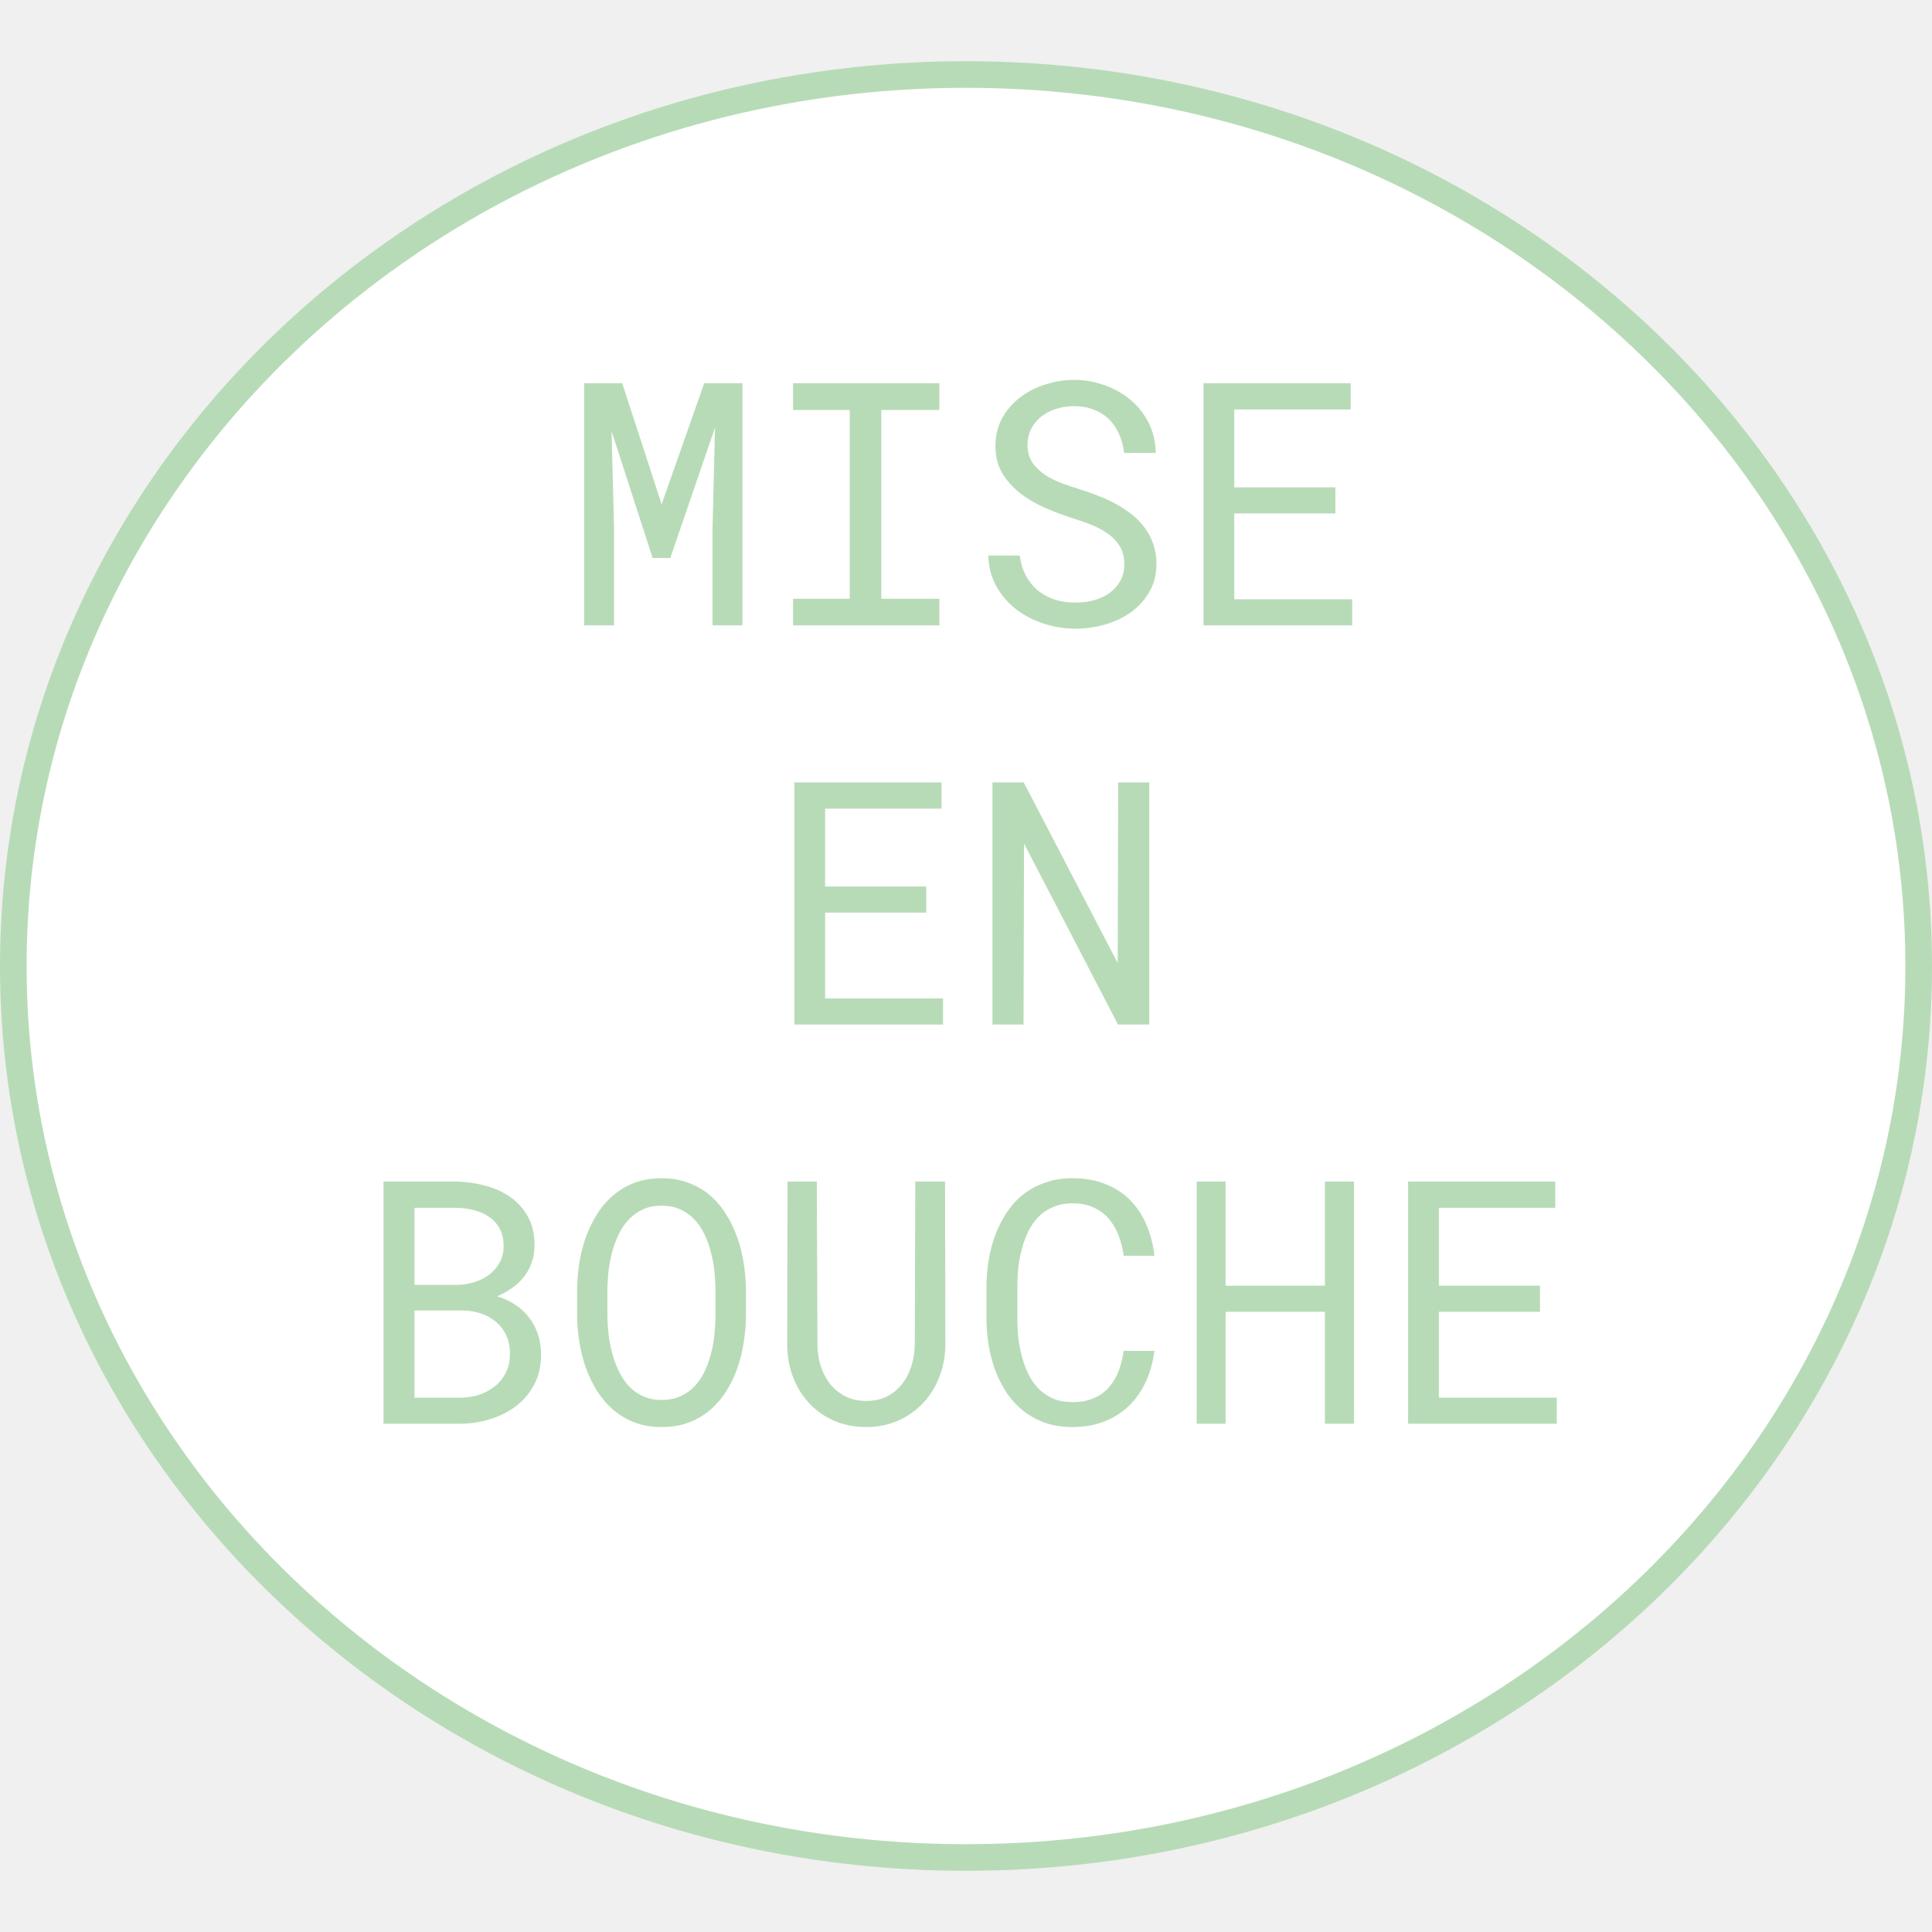
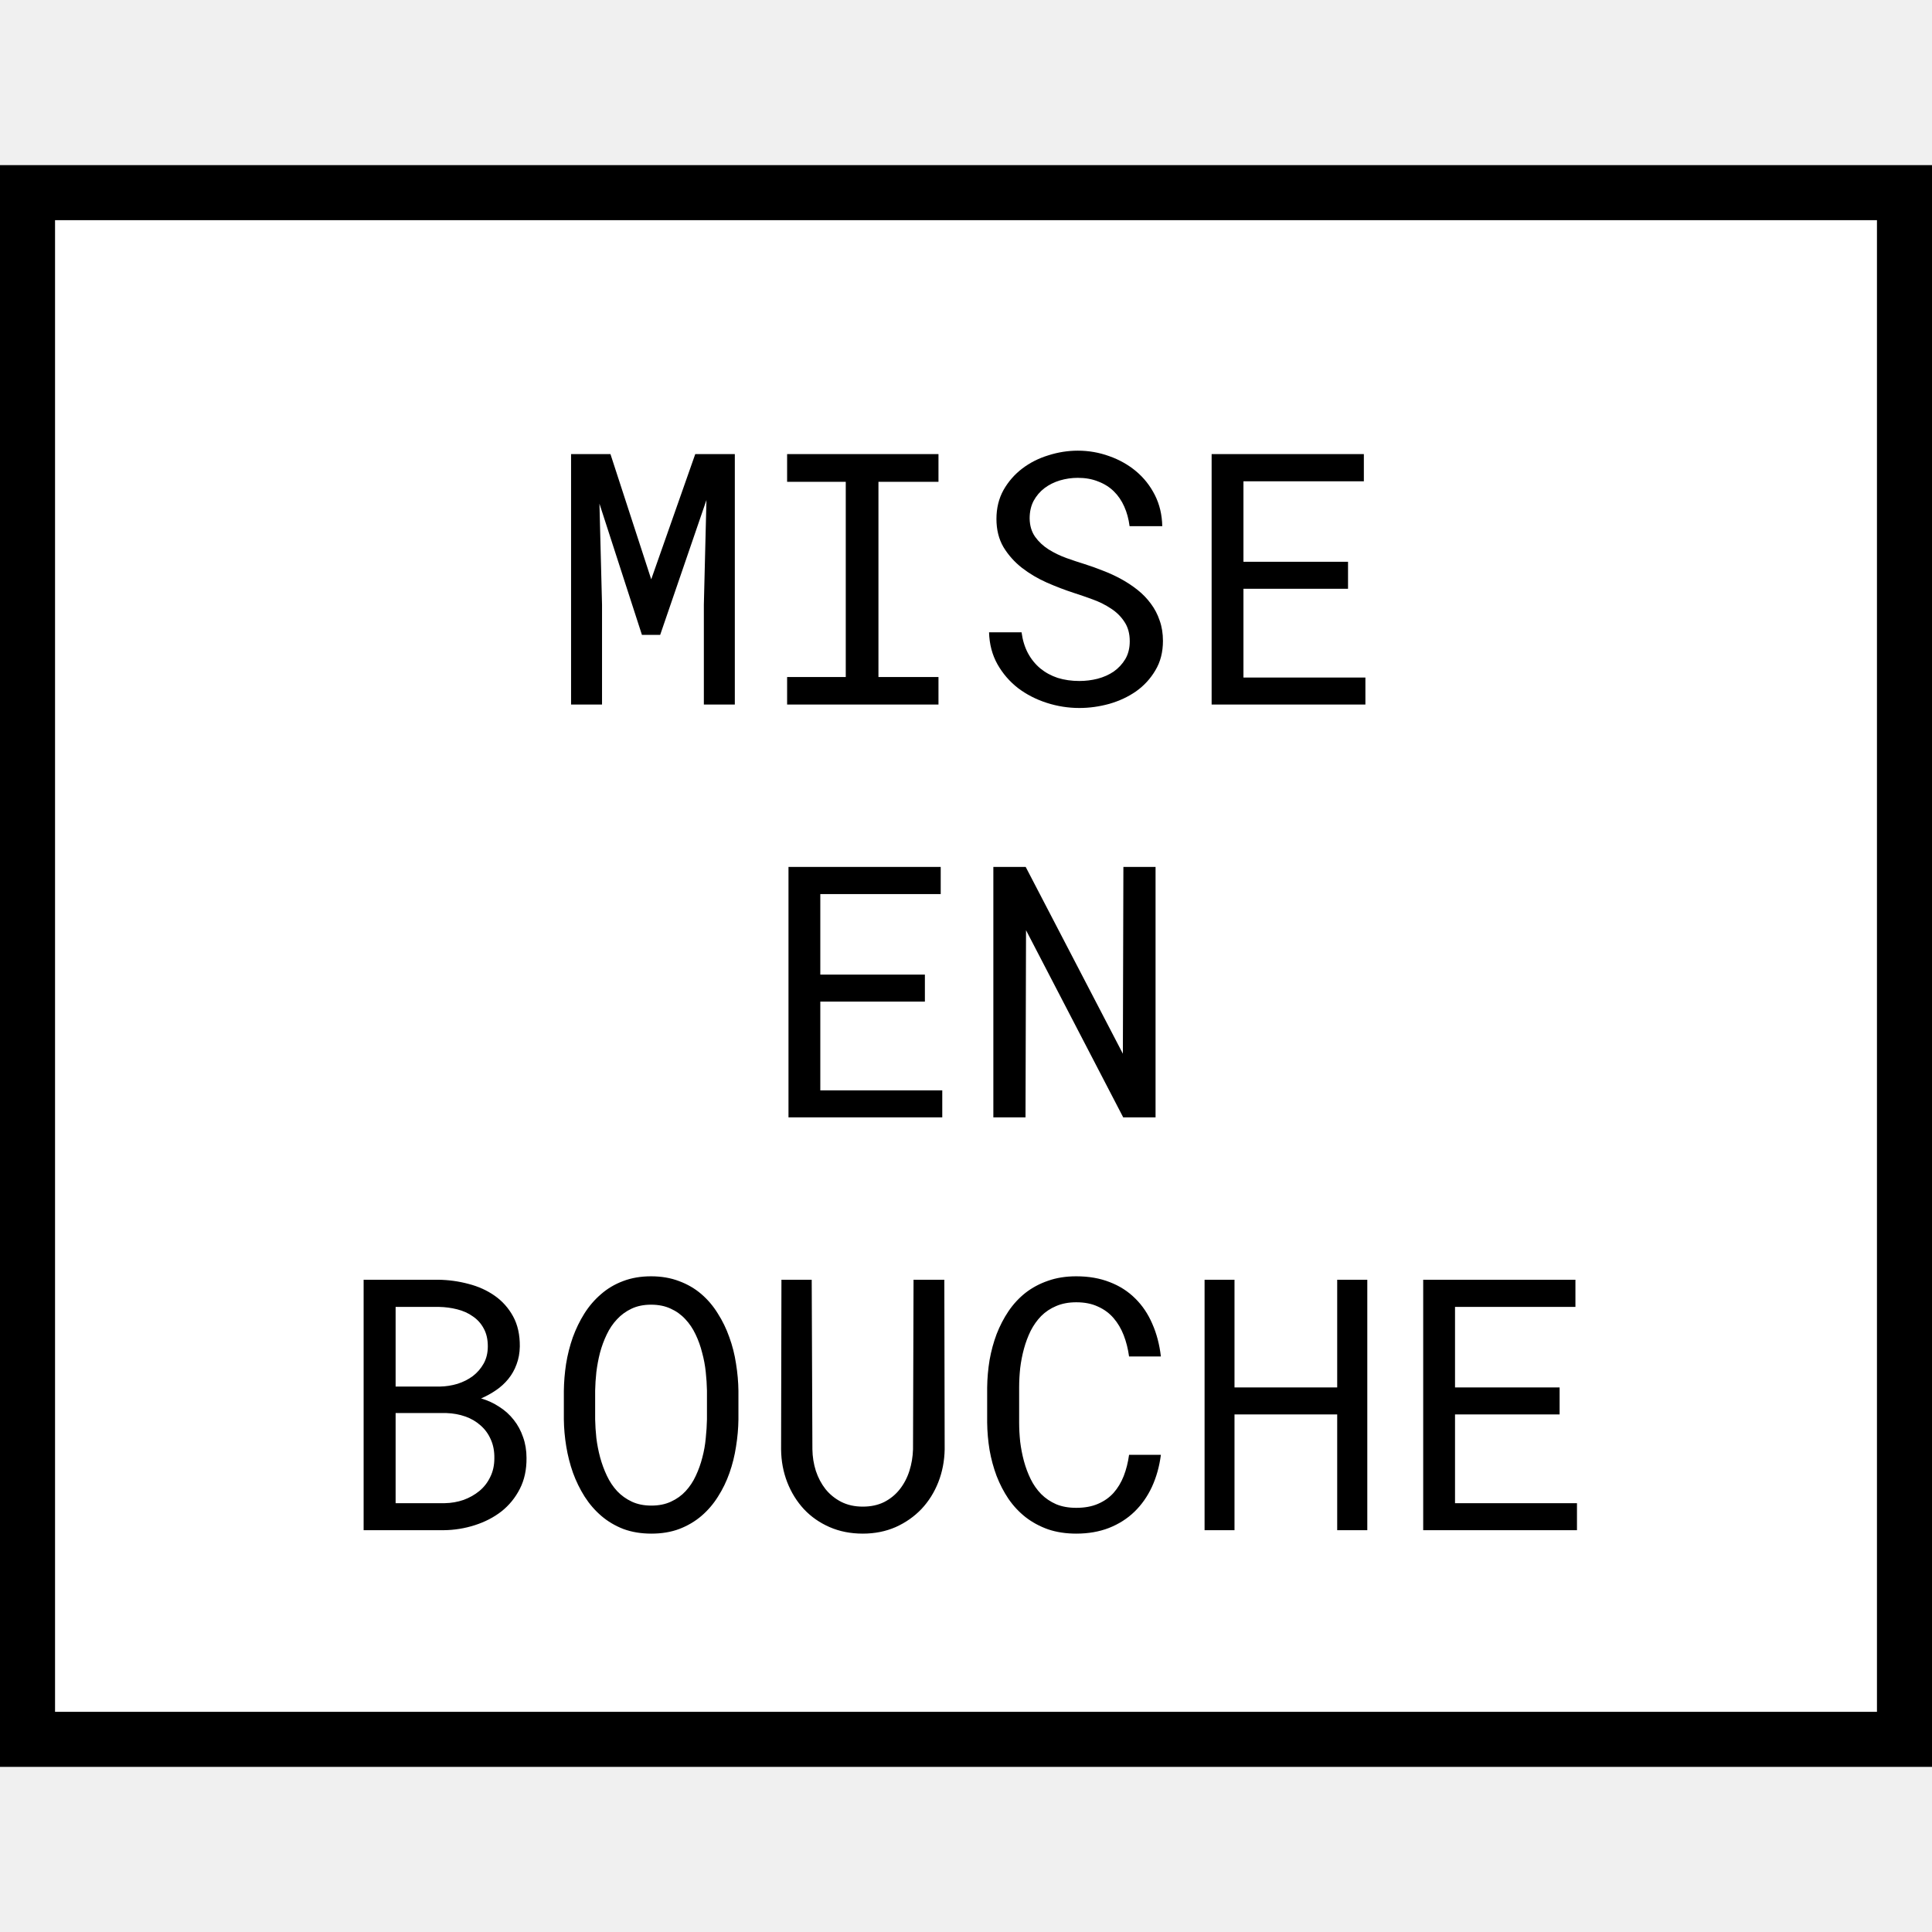
- <svg xmlns="http://www.w3.org/2000/svg" width="200" height="200" viewBox="0 0 363 340" fill="none">
-   <path d="M360.5 170C360.5 262.356 280.516 337.5 181.5 337.5C82.484 337.5 2.5 262.356 2.5 170C2.5 77.644 82.484 2.5 181.5 2.5C280.516 2.5 360.5 77.644 360.5 170Z" fill="white" stroke="#B8DBB7" stroke-width="5" />
-   <path d="M116.906 60.5L124.312 83.25L132.312 60.5H139.5V106H133.875V87.844L134.344 68.844L125.938 93.344H122.625L114.906 69.5L115.375 87.844V106H109.75V60.5H116.906ZM149 60.5H176.5V65.531H165.594V101H176.5V106H149V101H159.656V65.531H149V60.5ZM211.25 94.5C211.25 93.104 210.927 91.927 210.281 90.969C209.656 90.01 208.844 89.208 207.844 88.562C206.844 87.896 205.74 87.344 204.531 86.906C203.344 86.469 202.198 86.073 201.094 85.719C199.49 85.198 197.854 84.573 196.188 83.844C194.542 83.115 193.031 82.219 191.656 81.156C190.302 80.094 189.188 78.844 188.312 77.406C187.458 75.948 187.031 74.24 187.031 72.281C187.031 70.323 187.458 68.573 188.312 67.031C189.188 65.49 190.323 64.188 191.719 63.125C193.115 62.062 194.698 61.26 196.469 60.719C198.24 60.156 200.021 59.875 201.812 59.875C203.792 59.875 205.698 60.208 207.531 60.875C209.365 61.521 210.99 62.438 212.406 63.625C213.823 64.812 214.958 66.25 215.812 67.938C216.667 69.625 217.115 71.51 217.156 73.594H211.219C211.052 72.281 210.729 71.094 210.25 70.031C209.771 68.948 209.135 68.021 208.344 67.25C207.552 66.479 206.604 65.885 205.5 65.469C204.417 65.031 203.188 64.812 201.812 64.812C200.708 64.812 199.625 64.969 198.562 65.281C197.521 65.594 196.583 66.062 195.75 66.688C194.938 67.312 194.281 68.083 193.781 69C193.302 69.917 193.062 70.979 193.062 72.188C193.083 73.5 193.417 74.615 194.062 75.531C194.708 76.427 195.521 77.188 196.5 77.812C197.5 78.438 198.573 78.958 199.719 79.375C200.885 79.792 201.979 80.156 203 80.469C204.125 80.823 205.26 81.229 206.406 81.688C207.552 82.125 208.656 82.635 209.719 83.219C210.781 83.802 211.771 84.458 212.688 85.188C213.604 85.917 214.406 86.75 215.094 87.688C215.781 88.604 216.312 89.625 216.688 90.75C217.083 91.854 217.281 93.083 217.281 94.438C217.281 96.479 216.823 98.26 215.906 99.781C215.01 101.302 213.844 102.573 212.406 103.594C210.969 104.594 209.344 105.354 207.531 105.875C205.719 106.375 203.906 106.625 202.094 106.625C200.073 106.625 198.094 106.312 196.156 105.688C194.219 105.062 192.479 104.167 190.938 103C189.417 101.812 188.177 100.375 187.219 98.688C186.26 96.979 185.75 95.042 185.688 92.875H191.594C191.781 94.292 192.167 95.552 192.75 96.656C193.333 97.74 194.083 98.667 195 99.438C195.917 100.188 196.969 100.76 198.156 101.156C199.365 101.531 200.677 101.719 202.094 101.719C203.219 101.719 204.323 101.583 205.406 101.312C206.51 101.021 207.49 100.583 208.344 100C209.198 99.396 209.896 98.646 210.438 97.75C210.979 96.833 211.25 95.75 211.25 94.5ZM250.906 84.969H231.906V101.094H254.062V106H226.125V60.5H253.781V65.438H231.906V80.062H250.906V84.969ZM174.031 159.969H155.031V176.094H177.188V181H149.25V135.5H176.906V140.438H155.031V155.062H174.031V159.969ZM215.938 181H210.062L192.406 147L192.312 181H186.469V135.5H192.344L210 169.438L210.094 135.5H215.938V181ZM72.062 256V210.5H85.594C87.469 210.521 89.302 210.771 91.094 211.25C92.885 211.708 94.479 212.427 95.875 213.406C97.271 214.385 98.385 215.635 99.219 217.156C100.052 218.677 100.458 220.5 100.438 222.625C100.417 223.812 100.219 224.896 99.844 225.875C99.49 226.854 98.99 227.74 98.344 228.531C97.719 229.302 96.979 229.979 96.125 230.562C95.271 231.146 94.365 231.646 93.406 232.062C94.615 232.417 95.719 232.927 96.719 233.594C97.74 234.24 98.615 235.031 99.344 235.969C100.073 236.885 100.635 237.927 101.031 239.094C101.448 240.26 101.656 241.521 101.656 242.875C101.677 245 101.271 246.875 100.438 248.5C99.604 250.125 98.49 251.49 97.094 252.594C95.698 253.677 94.083 254.51 92.25 255.094C90.438 255.677 88.562 255.979 86.625 256H72.062ZM77.875 234.719V251.094H86.781C87.99 251.073 89.135 250.875 90.219 250.5C91.302 250.104 92.26 249.562 93.094 248.875C93.927 248.188 94.583 247.344 95.062 246.344C95.562 245.344 95.812 244.208 95.812 242.938C95.833 241.646 95.615 240.5 95.156 239.5C94.719 238.5 94.104 237.656 93.312 236.969C92.521 236.26 91.594 235.719 90.531 235.344C89.469 234.969 88.323 234.76 87.094 234.719H77.875ZM77.875 229.906H85.938C87.021 229.885 88.083 229.719 89.125 229.406C90.167 229.073 91.094 228.604 91.906 228C92.719 227.375 93.375 226.615 93.875 225.719C94.375 224.823 94.625 223.781 94.625 222.594C94.625 221.323 94.375 220.24 93.875 219.344C93.396 218.448 92.74 217.719 91.906 217.156C91.094 216.573 90.146 216.146 89.062 215.875C88 215.604 86.906 215.458 85.781 215.438H77.875V229.906ZM140.156 235.875C140.135 237.5 139.99 239.146 139.719 240.812C139.469 242.458 139.073 244.052 138.531 245.594C137.99 247.135 137.292 248.573 136.438 249.906C135.604 251.24 134.604 252.406 133.438 253.406C132.271 254.406 130.927 255.198 129.406 255.781C127.906 256.344 126.219 256.625 124.344 256.625C122.469 256.625 120.771 256.344 119.25 255.781C117.75 255.198 116.417 254.406 115.25 253.406C114.083 252.406 113.073 251.24 112.219 249.906C111.365 248.552 110.656 247.104 110.094 245.562C109.552 244.021 109.146 242.427 108.875 240.781C108.604 239.135 108.458 237.5 108.438 235.875V230.688C108.458 229.062 108.594 227.427 108.844 225.781C109.115 224.115 109.521 222.51 110.062 220.969C110.625 219.427 111.323 217.99 112.156 216.656C113.01 215.302 114.021 214.125 115.188 213.125C116.354 212.104 117.688 211.312 119.188 210.75C120.708 210.167 122.406 209.875 124.281 209.875C126.156 209.875 127.854 210.167 129.375 210.75C130.896 211.312 132.24 212.094 133.406 213.094C134.573 214.094 135.573 215.271 136.406 216.625C137.26 217.958 137.958 219.396 138.5 220.938C139.062 222.479 139.469 224.083 139.719 225.75C139.99 227.417 140.135 229.062 140.156 230.688V235.875ZM134.438 230.625C134.417 229.542 134.344 228.417 134.219 227.25C134.094 226.062 133.875 224.896 133.562 223.75C133.271 222.583 132.875 221.479 132.375 220.438C131.875 219.375 131.25 218.448 130.5 217.656C129.75 216.844 128.865 216.208 127.844 215.75C126.823 215.271 125.635 215.031 124.281 215.031C122.948 215.031 121.771 215.271 120.75 215.75C119.729 216.229 118.844 216.875 118.094 217.688C117.344 218.479 116.719 219.406 116.219 220.469C115.719 221.51 115.312 222.615 115 223.781C114.708 224.927 114.49 226.094 114.344 227.281C114.219 228.448 114.146 229.562 114.125 230.625V235.875C114.146 236.938 114.219 238.062 114.344 239.25C114.49 240.438 114.719 241.615 115.031 242.781C115.344 243.927 115.75 245.031 116.25 246.094C116.75 247.156 117.375 248.094 118.125 248.906C118.875 249.698 119.76 250.333 120.781 250.812C121.802 251.292 122.99 251.531 124.344 251.531C125.698 251.531 126.885 251.292 127.906 250.812C128.948 250.333 129.833 249.698 130.562 248.906C131.312 248.094 131.927 247.167 132.406 246.125C132.906 245.062 133.302 243.958 133.594 242.812C133.906 241.646 134.115 240.469 134.219 239.281C134.344 238.094 134.417 236.958 134.438 235.875V230.625ZM177.562 210.5L177.625 241.312C177.583 243.438 177.198 245.427 176.469 247.281C175.74 249.135 174.719 250.76 173.406 252.156C172.094 253.531 170.531 254.625 168.719 255.438C166.906 256.229 164.917 256.625 162.75 256.625C160.542 256.625 158.531 256.229 156.719 255.438C154.906 254.646 153.354 253.562 152.062 252.188C150.771 250.792 149.76 249.167 149.031 247.312C148.302 245.438 147.927 243.438 147.906 241.312L147.969 210.5H153.469L153.594 241.312C153.615 242.667 153.823 243.969 154.219 245.219C154.635 246.469 155.219 247.573 155.969 248.531C156.74 249.49 157.688 250.26 158.812 250.844C159.958 251.427 161.271 251.719 162.75 251.719C164.229 251.719 165.531 251.438 166.656 250.875C167.781 250.292 168.719 249.521 169.469 248.562C170.24 247.583 170.823 246.469 171.219 245.219C171.615 243.969 171.833 242.667 171.875 241.312L171.969 210.5H177.562ZM216.906 242.312C216.635 244.417 216.094 246.354 215.281 248.125C214.469 249.875 213.406 251.385 212.094 252.656C210.802 253.906 209.26 254.885 207.469 255.594C205.698 256.281 203.719 256.625 201.531 256.625C199.656 256.625 197.948 256.365 196.406 255.844C194.885 255.302 193.521 254.562 192.312 253.625C191.125 252.688 190.094 251.583 189.219 250.312C188.365 249.042 187.646 247.656 187.062 246.156C186.5 244.656 186.073 243.083 185.781 241.438C185.51 239.792 185.365 238.125 185.344 236.438V230.094C185.365 228.406 185.51 226.74 185.781 225.094C186.073 223.448 186.5 221.875 187.062 220.375C187.646 218.875 188.365 217.49 189.219 216.219C190.094 214.927 191.125 213.812 192.312 212.875C193.521 211.938 194.885 211.208 196.406 210.688C197.927 210.146 199.635 209.875 201.531 209.875C203.802 209.875 205.833 210.229 207.625 210.938C209.417 211.625 210.958 212.615 212.25 213.906C213.542 215.177 214.573 216.708 215.344 218.5C216.135 220.292 216.656 222.271 216.906 224.438H211.125C210.938 223.062 210.615 221.781 210.156 220.594C209.698 219.406 209.083 218.365 208.312 217.469C207.542 216.573 206.594 215.875 205.469 215.375C204.365 214.854 203.052 214.594 201.531 214.594C200.156 214.594 198.938 214.823 197.875 215.281C196.833 215.719 195.927 216.323 195.156 217.094C194.406 217.865 193.771 218.76 193.25 219.781C192.75 220.802 192.344 221.885 192.031 223.031C191.719 224.177 191.49 225.354 191.344 226.562C191.219 227.75 191.156 228.906 191.156 230.031V236.438C191.156 237.562 191.219 238.729 191.344 239.938C191.49 241.125 191.719 242.302 192.031 243.469C192.344 244.615 192.75 245.698 193.25 246.719C193.75 247.74 194.385 248.646 195.156 249.438C195.927 250.208 196.833 250.823 197.875 251.281C198.917 251.719 200.135 251.938 201.531 251.938C203.052 251.938 204.365 251.698 205.469 251.219C206.594 250.74 207.542 250.073 208.312 249.219C209.083 248.344 209.698 247.323 210.156 246.156C210.615 244.969 210.938 243.688 211.125 242.312H216.906ZM254.406 256H248.938V234.969H230.281V256H224.844V210.5H230.281V230.062H248.938V210.5H254.406V256ZM289.344 234.969H270.344V251.094H292.5V256H264.562V210.5H292.219V215.438H270.344V230.062H289.344V234.969Z" fill="#B8DBB7" />
+ <svg xmlns="http://www.w3.org/2000/svg" width="200" height="200" viewBox="0 0 351 291" fill="none">
+   <rect x="5" y="5" width="341" height="281" fill="white" stroke="black" stroke-width="10" />
+   <path d="M110.906 52.5L118.312 75.25L126.312 52.5H133.5V98H127.875V79.844L128.344 60.844L119.938 85.344H116.625L108.906 61.5L109.375 79.844V98H103.75V52.5H110.906ZM143 52.5H170.5V57.531H159.594V93H170.5V98H143V93H153.656V57.531H143V52.5ZM205.25 86.5C205.25 85.104 204.927 83.927 204.281 82.969C203.656 82.01 202.844 81.208 201.844 80.562C200.844 79.896 199.74 79.344 198.531 78.906C197.344 78.469 196.198 78.073 195.094 77.719C193.49 77.198 191.854 76.573 190.188 75.844C188.542 75.115 187.031 74.219 185.656 73.156C184.302 72.094 183.188 70.844 182.312 69.406C181.458 67.948 181.031 66.24 181.031 64.281C181.031 62.323 181.458 60.573 182.312 59.031C183.188 57.49 184.323 56.188 185.719 55.125C187.115 54.062 188.698 53.26 190.469 52.719C192.24 52.156 194.021 51.875 195.812 51.875C197.792 51.875 199.698 52.208 201.531 52.875C203.365 53.521 204.99 54.438 206.406 55.625C207.823 56.812 208.958 58.25 209.812 59.938C210.667 61.625 211.115 63.51 211.156 65.594H205.219C205.052 64.281 204.729 63.094 204.25 62.031C203.771 60.948 203.135 60.021 202.344 59.25C201.552 58.479 200.604 57.885 199.5 57.469C198.417 57.031 197.188 56.812 195.812 56.812C194.708 56.812 193.625 56.969 192.562 57.281C191.521 57.594 190.583 58.062 189.75 58.688C188.938 59.312 188.281 60.083 187.781 61C187.302 61.917 187.062 62.979 187.062 64.188C187.083 65.5 187.417 66.615 188.062 67.531C188.708 68.427 189.521 69.188 190.5 69.812C191.5 70.438 192.573 70.958 193.719 71.375C194.885 71.792 195.979 72.156 197 72.469C198.125 72.823 199.26 73.229 200.406 73.688C201.552 74.125 202.656 74.635 203.719 75.219C204.781 75.802 205.771 76.458 206.688 77.188C207.604 77.917 208.406 78.75 209.094 79.688C209.781 80.604 210.312 81.625 210.688 82.75C211.083 83.854 211.281 85.083 211.281 86.438C211.281 88.479 210.823 90.26 209.906 91.781C209.01 93.302 207.844 94.573 206.406 95.594C204.969 96.594 203.344 97.354 201.531 97.875C199.719 98.375 197.906 98.625 196.094 98.625C194.073 98.625 192.094 98.312 190.156 97.688C188.219 97.062 186.479 96.167 184.938 95C183.417 93.812 182.177 92.375 181.219 90.688C180.26 88.979 179.75 87.042 179.688 84.875H185.594C185.781 86.292 186.167 87.552 186.75 88.656C187.333 89.74 188.083 90.667 189 91.438C189.917 92.188 190.969 92.76 192.156 93.156C193.365 93.531 194.677 93.719 196.094 93.719C197.219 93.719 198.323 93.583 199.406 93.312C200.51 93.021 201.49 92.583 202.344 92C203.198 91.396 203.896 90.646 204.438 89.75C204.979 88.833 205.25 87.75 205.25 86.5ZM244.906 76.969H225.906V93.094H248.062V98H220.125V52.5H247.781V57.438H225.906V72.062H244.906V76.969ZM168.031 151.969H149.031V168.094H171.188V173H143.25V127.5H170.906V132.438H149.031V147.062H168.031V151.969ZM209.938 173H204.062L186.406 139L186.312 173H180.469V127.5H186.344L204 161.438L204.094 127.5H209.938V173ZM66.062 248V202.5H79.594C81.469 202.521 83.302 202.771 85.094 203.25C86.885 203.708 88.479 204.427 89.875 205.406C91.271 206.385 92.385 207.635 93.219 209.156C94.052 210.677 94.458 212.5 94.438 214.625C94.417 215.812 94.219 216.896 93.844 217.875C93.49 218.854 92.99 219.74 92.344 220.531C91.719 221.302 90.979 221.979 90.125 222.562C89.271 223.146 88.365 223.646 87.406 224.062C88.615 224.417 89.719 224.927 90.719 225.594C91.74 226.24 92.615 227.031 93.344 227.969C94.073 228.885 94.635 229.927 95.031 231.094C95.448 232.26 95.656 233.521 95.656 234.875C95.677 237 95.271 238.875 94.438 240.5C93.604 242.125 92.49 243.49 91.094 244.594C89.698 245.677 88.083 246.51 86.25 247.094C84.438 247.677 82.562 247.979 80.625 248H66.062ZM71.875 226.719V243.094H80.781C81.99 243.073 83.135 242.875 84.219 242.5C85.302 242.104 86.26 241.562 87.094 240.875C87.927 240.188 88.583 239.344 89.062 238.344C89.562 237.344 89.812 236.208 89.812 234.938C89.833 233.646 89.615 232.5 89.156 231.5C88.719 230.5 88.104 229.656 87.312 228.969C86.521 228.26 85.594 227.719 84.531 227.344C83.469 226.969 82.323 226.76 81.094 226.719H71.875ZM71.875 221.906H79.938C81.021 221.885 82.083 221.719 83.125 221.406C84.167 221.073 85.094 220.604 85.906 220C86.719 219.375 87.375 218.615 87.875 217.719C88.375 216.823 88.625 215.781 88.625 214.594C88.625 213.323 88.375 212.24 87.875 211.344C87.396 210.448 86.74 209.719 85.906 209.156C85.094 208.573 84.146 208.146 83.062 207.875C82 207.604 80.906 207.458 79.781 207.438H71.875V221.906ZM134.156 227.875C134.135 229.5 133.99 231.146 133.719 232.812C133.469 234.458 133.073 236.052 132.531 237.594C131.99 239.135 131.292 240.573 130.438 241.906C129.604 243.24 128.604 244.406 127.438 245.406C126.271 246.406 124.927 247.198 123.406 247.781C121.906 248.344 120.219 248.625 118.344 248.625C116.469 248.625 114.771 248.344 113.25 247.781C111.75 247.198 110.417 246.406 109.25 245.406C108.083 244.406 107.073 243.24 106.219 241.906C105.365 240.552 104.656 239.104 104.094 237.562C103.552 236.021 103.146 234.427 102.875 232.781C102.604 231.135 102.458 229.5 102.438 227.875V222.688C102.458 221.062 102.594 219.427 102.844 217.781C103.115 216.115 103.521 214.51 104.062 212.969C104.625 211.427 105.323 209.99 106.156 208.656C107.01 207.302 108.021 206.125 109.188 205.125C110.354 204.104 111.688 203.312 113.188 202.75C114.708 202.167 116.406 201.875 118.281 201.875C120.156 201.875 121.854 202.167 123.375 202.75C124.896 203.312 126.24 204.094 127.406 205.094C128.573 206.094 129.573 207.271 130.406 208.625C131.26 209.958 131.958 211.396 132.5 212.938C133.062 214.479 133.469 216.083 133.719 217.75C133.99 219.417 134.135 221.062 134.156 222.688V227.875ZM128.438 222.625C128.417 221.542 128.344 220.417 128.219 219.25C128.094 218.062 127.875 216.896 127.562 215.75C127.271 214.583 126.875 213.479 126.375 212.438C125.875 211.375 125.25 210.448 124.5 209.656C123.75 208.844 122.865 208.208 121.844 207.75C120.823 207.271 119.635 207.031 118.281 207.031C116.948 207.031 115.771 207.271 114.75 207.75C113.729 208.229 112.844 208.875 112.094 209.688C111.344 210.479 110.719 211.406 110.219 212.469C109.719 213.51 109.312 214.615 109 215.781C108.708 216.927 108.49 218.094 108.344 219.281C108.219 220.448 108.146 221.562 108.125 222.625V227.875C108.146 228.938 108.219 230.062 108.344 231.25C108.49 232.438 108.719 233.615 109.031 234.781C109.344 235.927 109.75 237.031 110.25 238.094C110.75 239.156 111.375 240.094 112.125 240.906C112.875 241.698 113.76 242.333 114.781 242.812C115.802 243.292 116.99 243.531 118.344 243.531C119.698 243.531 120.885 243.292 121.906 242.812C122.948 242.333 123.833 241.698 124.562 240.906C125.312 240.094 125.927 239.167 126.406 238.125C126.906 237.062 127.302 235.958 127.594 234.812C127.906 233.646 128.115 232.469 128.219 231.281C128.344 230.094 128.417 228.958 128.438 227.875V222.625ZM171.562 202.5L171.625 233.312C171.583 235.438 171.198 237.427 170.469 239.281C169.74 241.135 168.719 242.76 167.406 244.156C166.094 245.531 164.531 246.625 162.719 247.438C160.906 248.229 158.917 248.625 156.75 248.625C154.542 248.625 152.531 248.229 150.719 247.438C148.906 246.646 147.354 245.562 146.062 244.188C144.771 242.792 143.76 241.167 143.031 239.312C142.302 237.438 141.927 235.438 141.906 233.312L141.969 202.5H147.469L147.594 233.312C147.615 234.667 147.823 235.969 148.219 237.219C148.635 238.469 149.219 239.573 149.969 240.531C150.74 241.49 151.688 242.26 152.812 242.844C153.958 243.427 155.271 243.719 156.75 243.719C158.229 243.719 159.531 243.438 160.656 242.875C161.781 242.292 162.719 241.521 163.469 240.562C164.24 239.583 164.823 238.469 165.219 237.219C165.615 235.969 165.833 234.667 165.875 233.312L165.969 202.5H171.562ZM210.906 234.312C210.635 236.417 210.094 238.354 209.281 240.125C208.469 241.875 207.406 243.385 206.094 244.656C204.802 245.906 203.26 246.885 201.469 247.594C199.698 248.281 197.719 248.625 195.531 248.625C193.656 248.625 191.948 248.365 190.406 247.844C188.885 247.302 187.521 246.562 186.312 245.625C185.125 244.688 184.094 243.583 183.219 242.312C182.365 241.042 181.646 239.656 181.062 238.156C180.5 236.656 180.073 235.083 179.781 233.438C179.51 231.792 179.365 230.125 179.344 228.438V222.094C179.365 220.406 179.51 218.74 179.781 217.094C180.073 215.448 180.5 213.875 181.062 212.375C181.646 210.875 182.365 209.49 183.219 208.219C184.094 206.927 185.125 205.812 186.312 204.875C187.521 203.938 188.885 203.208 190.406 202.688C191.927 202.146 193.635 201.875 195.531 201.875C197.802 201.875 199.833 202.229 201.625 202.938C203.417 203.625 204.958 204.615 206.25 205.906C207.542 207.177 208.573 208.708 209.344 210.5C210.135 212.292 210.656 214.271 210.906 216.438H205.125C204.938 215.062 204.615 213.781 204.156 212.594C203.698 211.406 203.083 210.365 202.312 209.469C201.542 208.573 200.594 207.875 199.469 207.375C198.365 206.854 197.052 206.594 195.531 206.594C194.156 206.594 192.938 206.823 191.875 207.281C190.833 207.719 189.927 208.323 189.156 209.094C188.406 209.865 187.771 210.76 187.25 211.781C186.75 212.802 186.344 213.885 186.031 215.031C185.719 216.177 185.49 217.354 185.344 218.562C185.219 219.75 185.156 220.906 185.156 222.031V228.438C185.156 229.562 185.219 230.729 185.344 231.938C185.49 233.125 185.719 234.302 186.031 235.469C186.344 236.615 186.75 237.698 187.25 238.719C187.75 239.74 188.385 240.646 189.156 241.438C189.927 242.208 190.833 242.823 191.875 243.281C192.917 243.719 194.135 243.938 195.531 243.938C197.052 243.938 198.365 243.698 199.469 243.219C200.594 242.74 201.542 242.073 202.312 241.219C203.083 240.344 203.698 239.323 204.156 238.156C204.615 236.969 204.938 235.688 205.125 234.312H210.906ZM248.406 248H242.938V226.969H224.281V248H218.844V202.5H224.281V222.062H242.938V202.5H248.406V248ZM283.344 226.969H264.344V243.094H286.5V248H258.562V202.5H286.219V207.438H264.344V222.062H283.344V226.969Z" fill="black" />
</svg>
